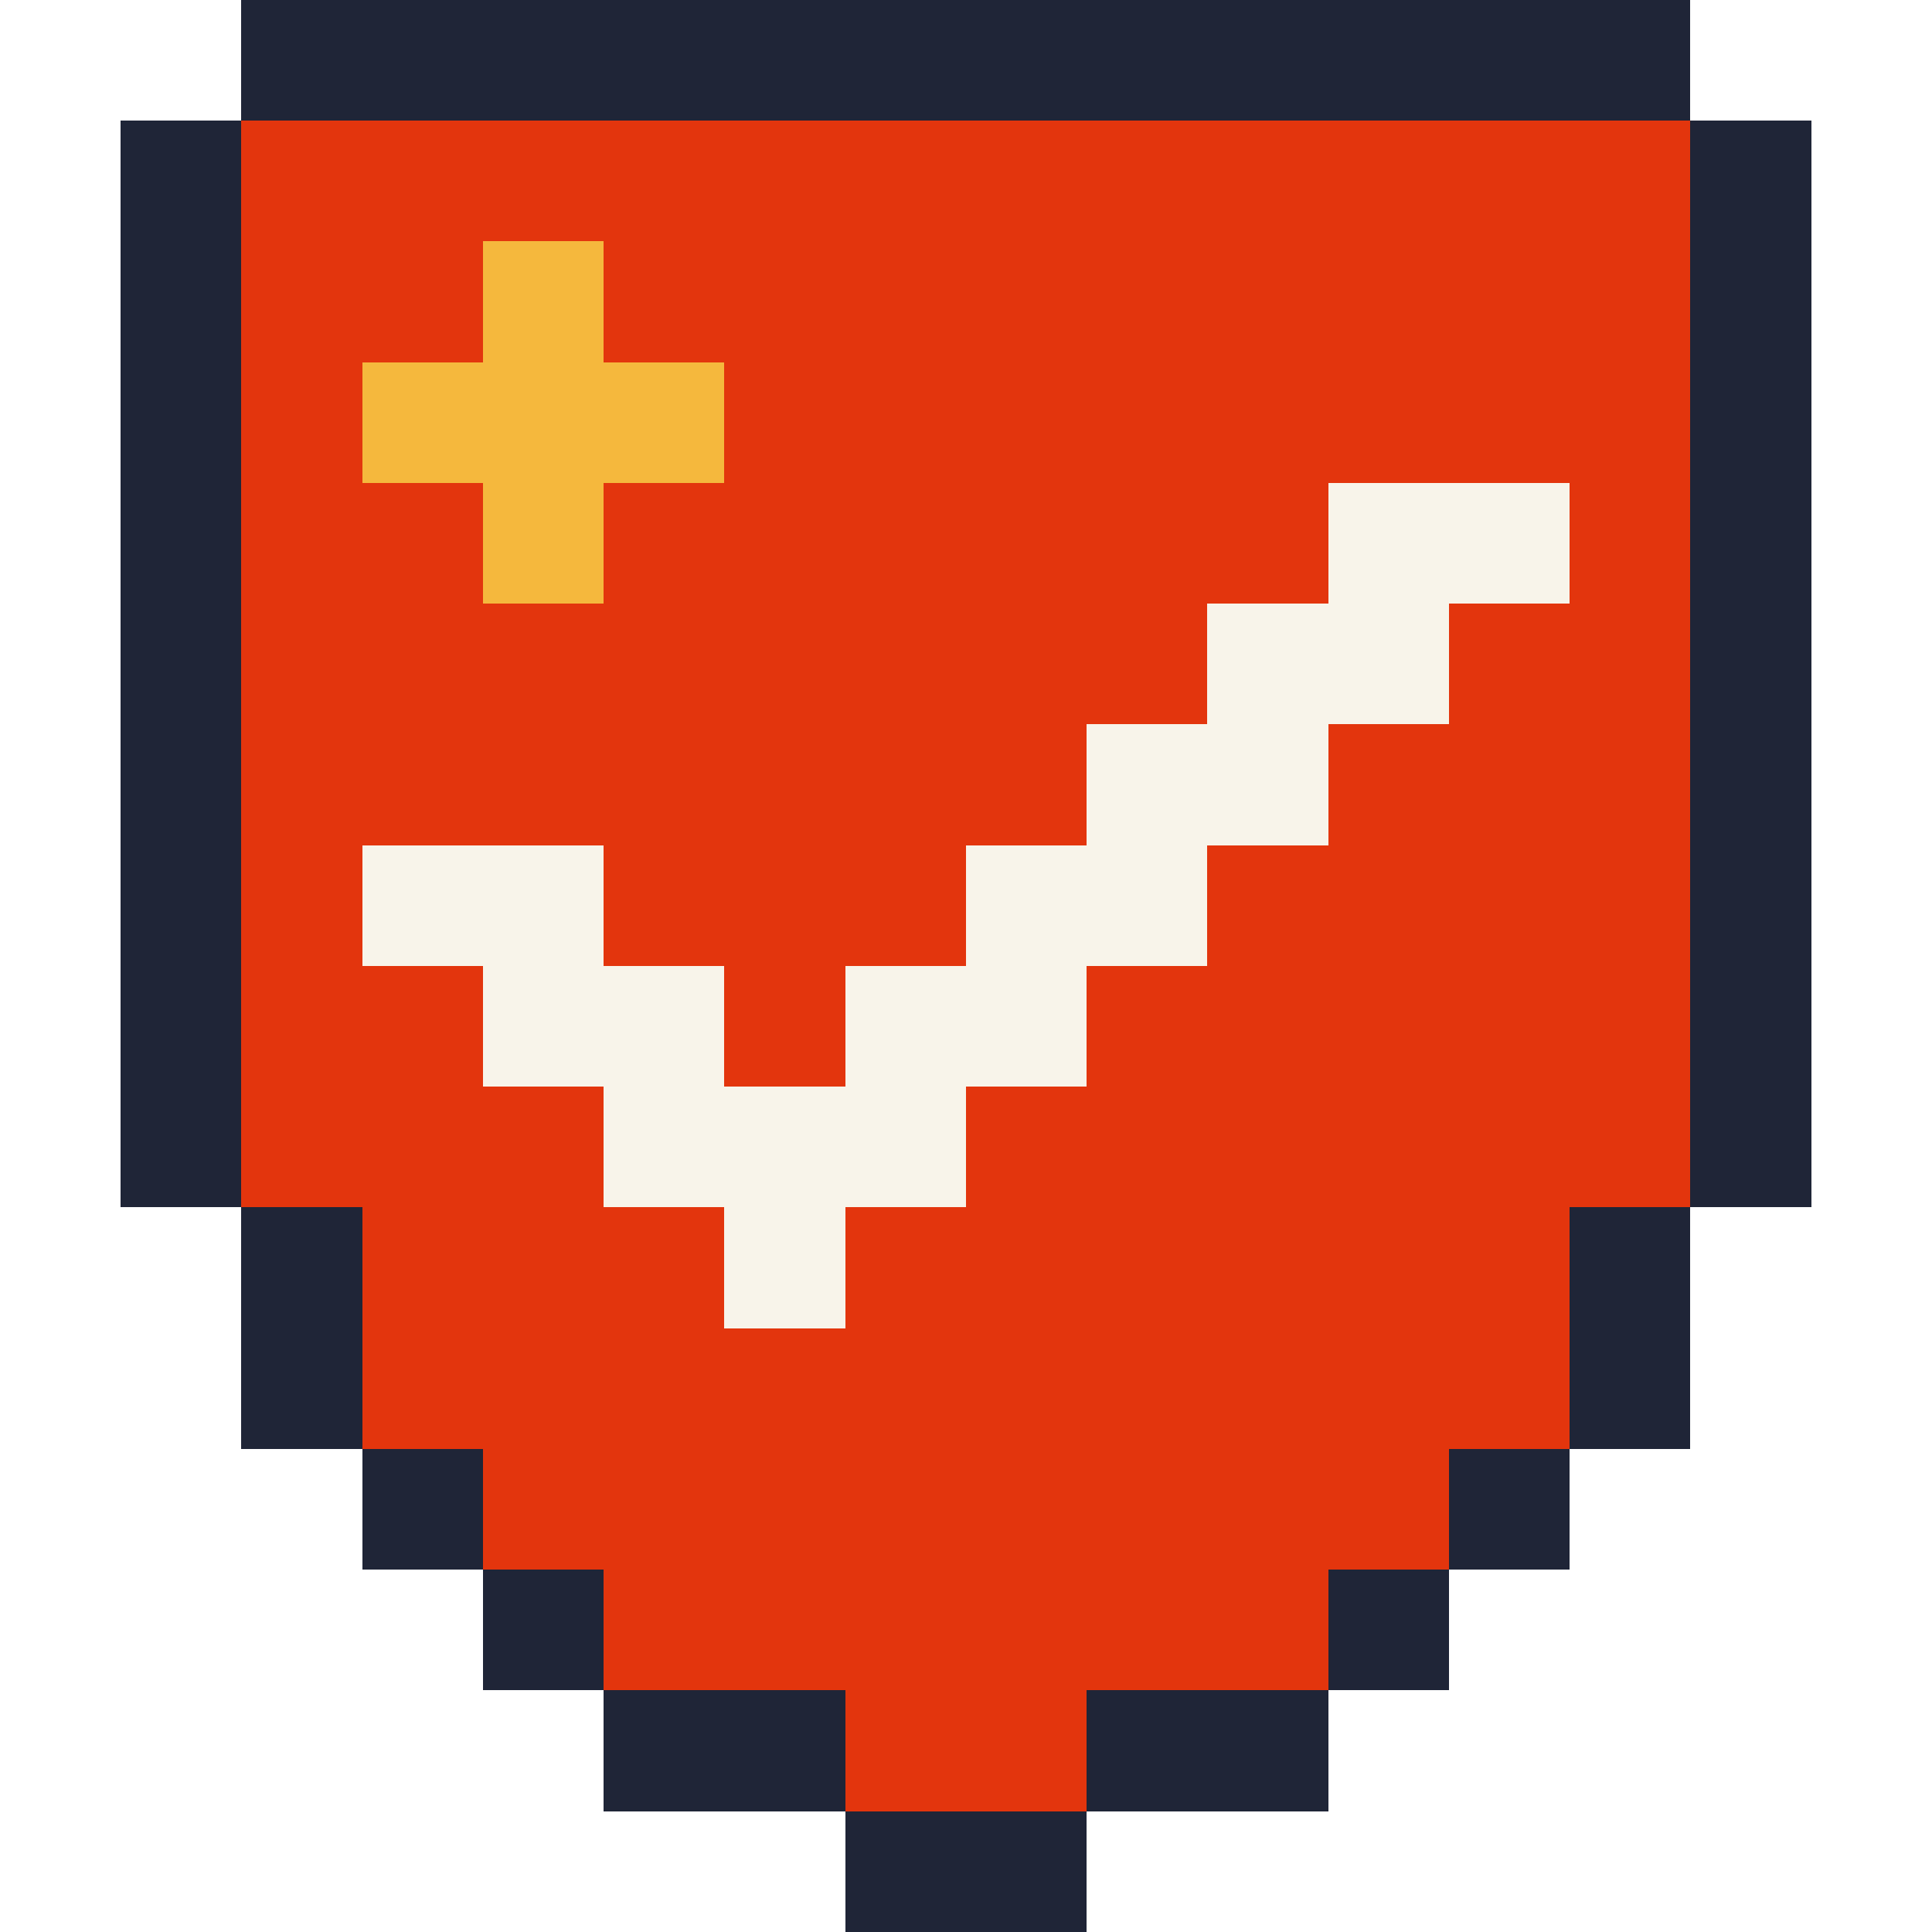
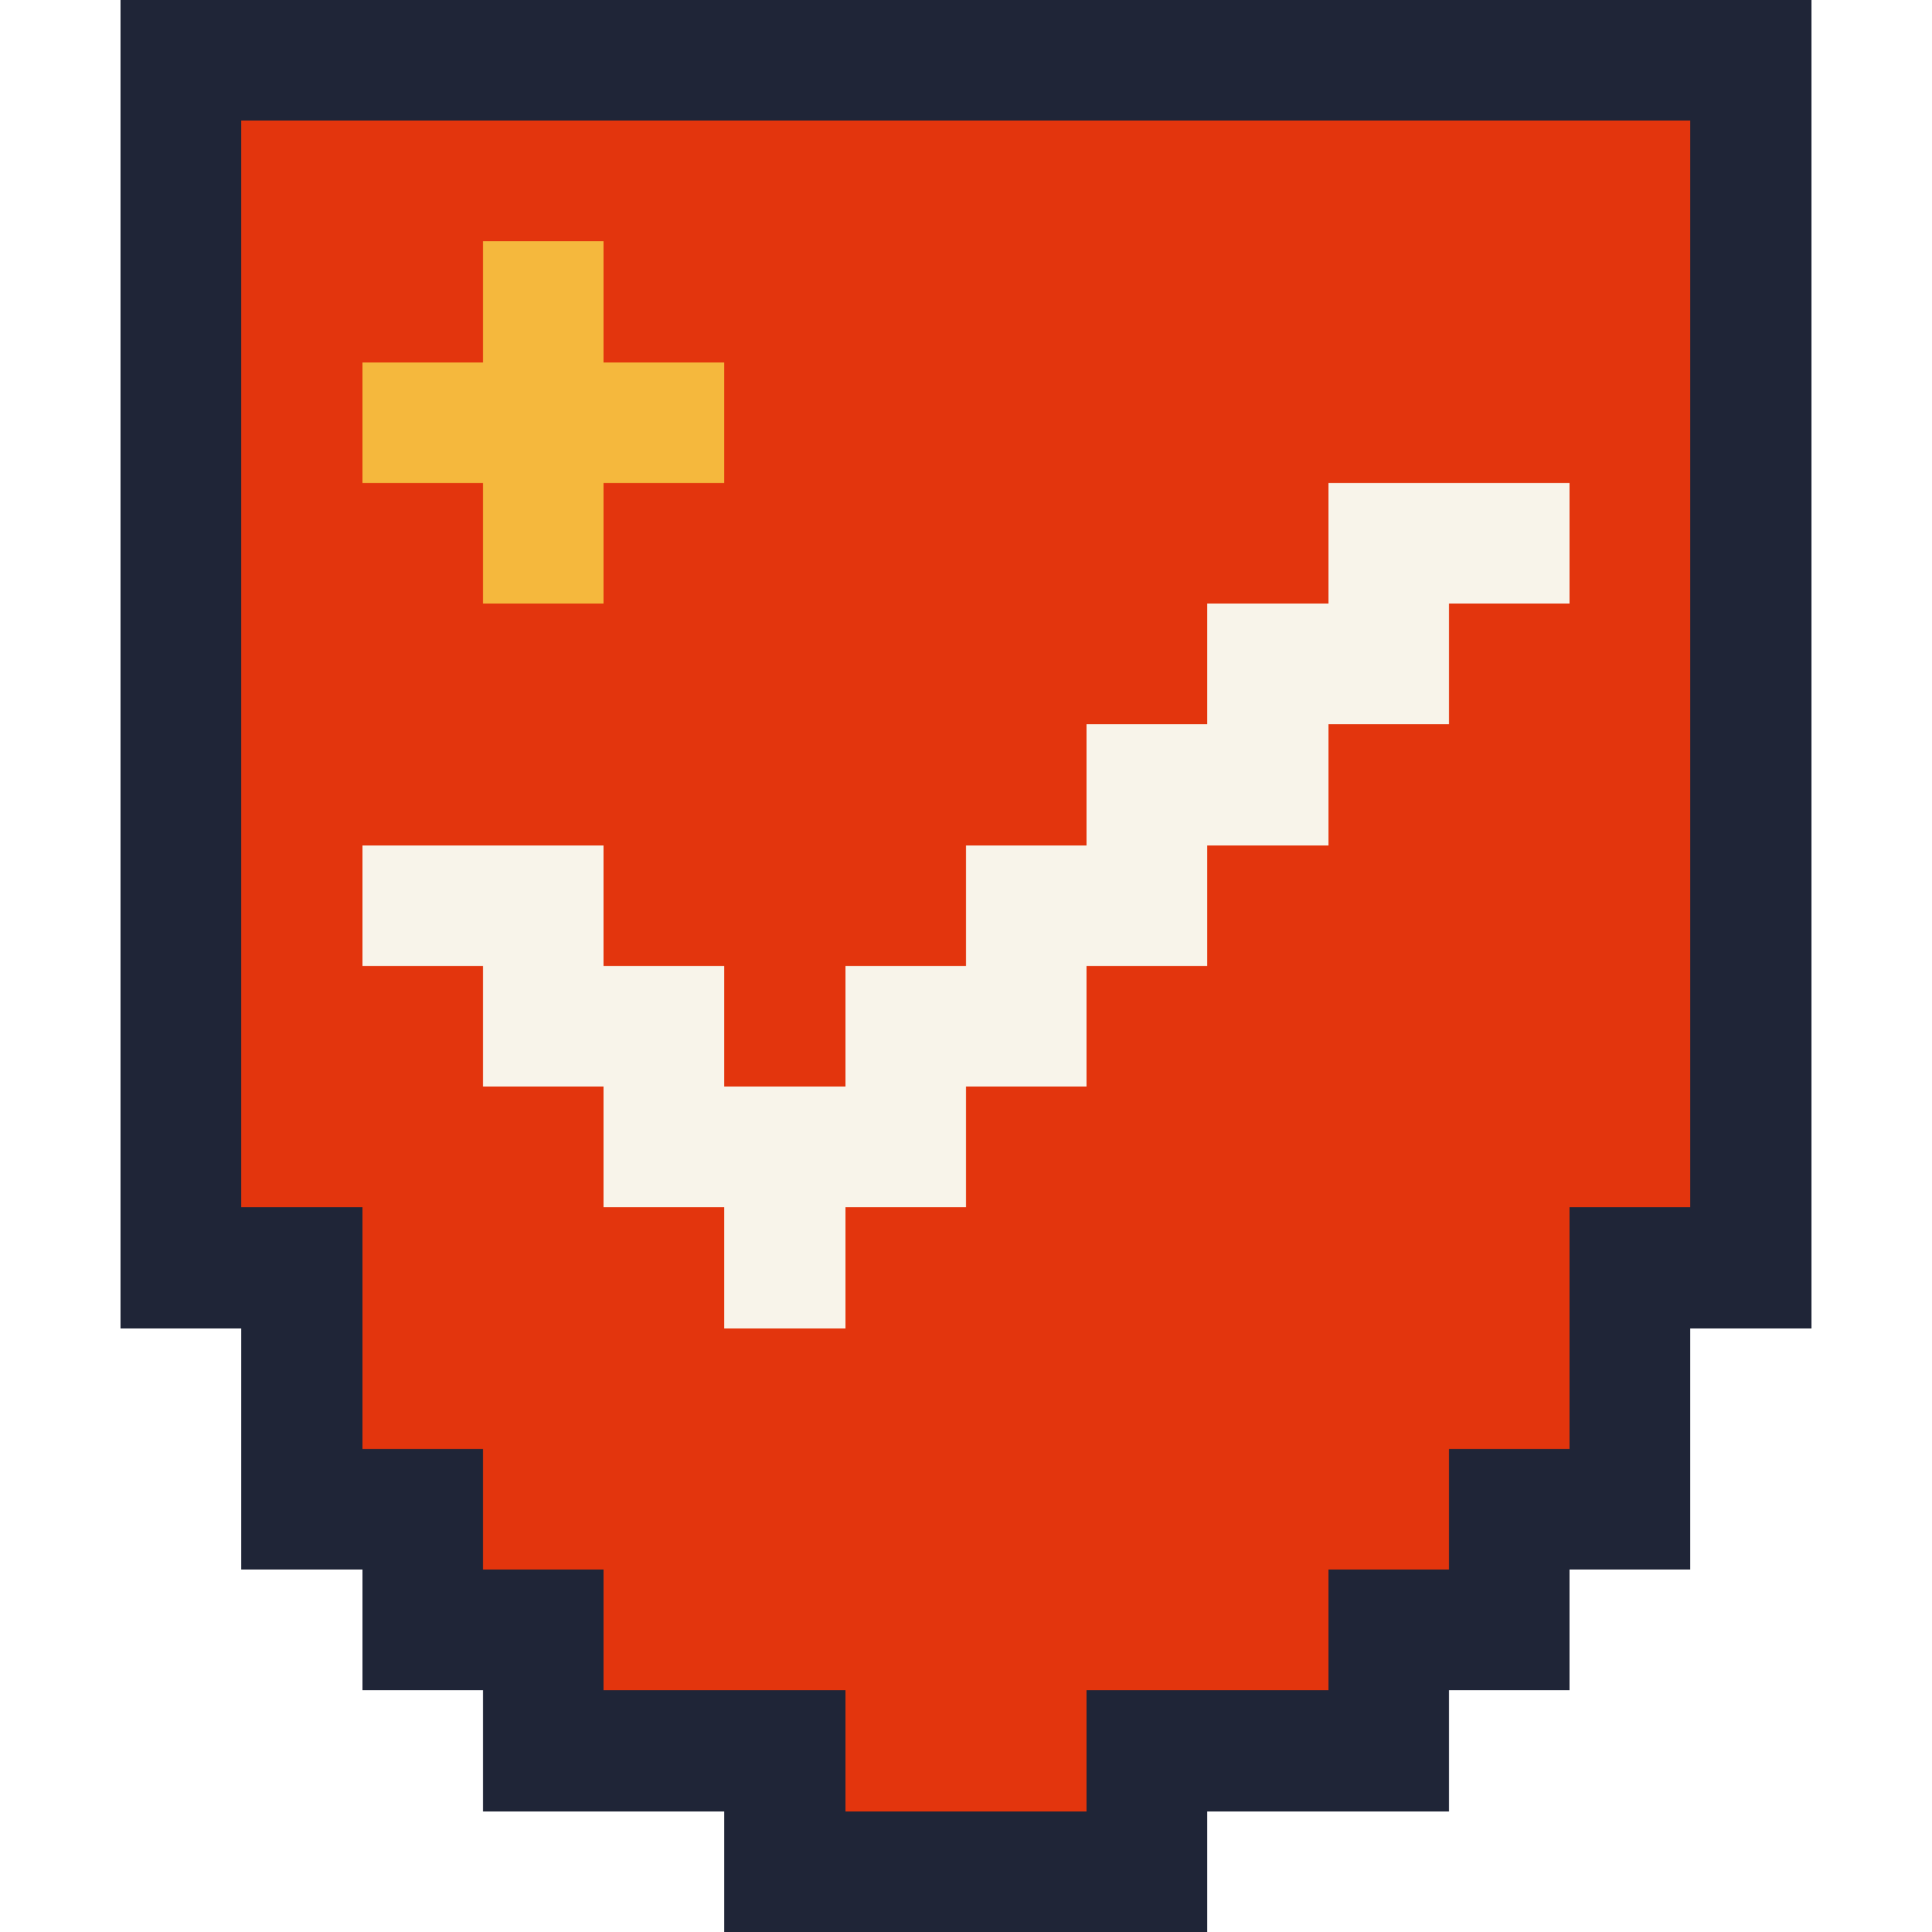
<svg xmlns="http://www.w3.org/2000/svg" viewBox="0 0 16 16" shape-rendering="crispEdges">
-   <rect x="2" y="0" width="12" height="1" fill="#1F2537" />
+   <rect x="1" y="0" width="14" height="1" fill="#1F2537" />
  <rect x="1" y="1" width="1" height="1" fill="#1F2537" />
  <rect x="2" y="1" width="12" height="1" fill="#E3350D" />
  <rect x="14" y="1" width="1" height="1" fill="#1F2537" />
  <rect x="1" y="2" width="1" height="1" fill="#1F2537" />
  <rect x="2" y="2" width="2" height="1" fill="#E3350D" />
  <rect x="4" y="2" width="1" height="1" fill="#F5B83D" />
  <rect x="5" y="2" width="9" height="1" fill="#E3350D" />
  <rect x="14" y="2" width="1" height="1" fill="#1F2537" />
  <rect x="1" y="3" width="1" height="1" fill="#1F2537" />
  <rect x="2" y="3" width="1" height="1" fill="#E3350D" />
  <rect x="3" y="3" width="3" height="1" fill="#F5B83D" />
  <rect x="6" y="3" width="8" height="1" fill="#E3350D" />
  <rect x="14" y="3" width="1" height="1" fill="#1F2537" />
  <rect x="1" y="4" width="1" height="1" fill="#1F2537" />
  <rect x="2" y="4" width="2" height="1" fill="#E3350D" />
  <rect x="4" y="4" width="1" height="1" fill="#F5B83D" />
  <rect x="5" y="4" width="6" height="1" fill="#E3350D" />
  <rect x="11" y="4" width="2" height="1" fill="#F8F4EA" />
  <rect x="13" y="4" width="1" height="1" fill="#E3350D" />
  <rect x="14" y="4" width="1" height="1" fill="#1F2537" />
  <rect x="1" y="5" width="1" height="1" fill="#1F2537" />
  <rect x="2" y="5" width="8" height="1" fill="#E3350D" />
  <rect x="10" y="5" width="2" height="1" fill="#F8F4EA" />
  <rect x="12" y="5" width="2" height="1" fill="#E3350D" />
  <rect x="14" y="5" width="1" height="1" fill="#1F2537" />
  <rect x="1" y="6" width="1" height="1" fill="#1F2537" />
  <rect x="2" y="6" width="7" height="1" fill="#E3350D" />
  <rect x="9" y="6" width="2" height="1" fill="#F8F4EA" />
  <rect x="11" y="6" width="3" height="1" fill="#E3350D" />
  <rect x="14" y="6" width="1" height="1" fill="#1F2537" />
  <rect x="1" y="7" width="1" height="1" fill="#1F2537" />
  <rect x="2" y="7" width="1" height="1" fill="#E3350D" />
  <rect x="3" y="7" width="2" height="1" fill="#F8F4EA" />
  <rect x="5" y="7" width="3" height="1" fill="#E3350D" />
  <rect x="8" y="7" width="2" height="1" fill="#F8F4EA" />
  <rect x="10" y="7" width="4" height="1" fill="#E3350D" />
  <rect x="14" y="7" width="1" height="1" fill="#1F2537" />
  <rect x="1" y="8" width="1" height="1" fill="#1F2537" />
  <rect x="2" y="8" width="2" height="1" fill="#E3350D" />
  <rect x="4" y="8" width="2" height="1" fill="#F8F4EA" />
  <rect x="6" y="8" width="1" height="1" fill="#E3350D" />
  <rect x="7" y="8" width="2" height="1" fill="#F8F4EA" />
  <rect x="9" y="8" width="5" height="1" fill="#E3350D" />
  <rect x="14" y="8" width="1" height="1" fill="#1F2537" />
  <rect x="1" y="9" width="1" height="1" fill="#1F2537" />
  <rect x="2" y="9" width="3" height="1" fill="#E3350D" />
  <rect x="5" y="9" width="3" height="1" fill="#F8F4EA" />
  <rect x="8" y="9" width="6" height="1" fill="#E3350D" />
  <rect x="14" y="9" width="1" height="1" fill="#1F2537" />
-   <rect x="2" y="10" width="1" height="1" fill="#1F2537" />
+   <rect x="1" y="10" width="2" height="1" fill="#1F2537" />
  <rect x="3" y="10" width="3" height="1" fill="#E3350D" />
  <rect x="6" y="10" width="1" height="1" fill="#F8F4EA" />
  <rect x="7" y="10" width="6" height="1" fill="#E3350D" />
-   <rect x="13" y="10" width="1" height="1" fill="#1F2537" />
+   <rect x="13" y="10" width="2" height="1" fill="#1F2537" />
  <rect x="2" y="11" width="1" height="1" fill="#1F2537" />
  <rect x="3" y="11" width="10" height="1" fill="#E3350D" />
  <rect x="13" y="11" width="1" height="1" fill="#1F2537" />
-   <rect x="3" y="12" width="1" height="1" fill="#1F2537" />
+   <rect x="2" y="12" width="2" height="1" fill="#1F2537" />
  <rect x="4" y="12" width="8" height="1" fill="#E3350D" />
-   <rect x="12" y="12" width="1" height="1" fill="#1F2537" />
-   <rect x="4" y="13" width="1" height="1" fill="#1F2537" />
+   <rect x="12" y="12" width="2" height="1" fill="#1F2537" />
+   <rect x="3" y="13" width="2" height="1" fill="#1F2537" />
  <rect x="5" y="13" width="6" height="1" fill="#E3350D" />
-   <rect x="11" y="13" width="1" height="1" fill="#1F2537" />
-   <rect x="5" y="14" width="2" height="1" fill="#1F2537" />
+   <rect x="11" y="13" width="2" height="1" fill="#1F2537" />
+   <rect x="4" y="14" width="3" height="1" fill="#1F2537" />
  <rect x="7" y="14" width="2" height="1" fill="#E3350D" />
-   <rect x="9" y="14" width="2" height="1" fill="#1F2537" />
-   <rect x="7" y="15" width="2" height="1" fill="#1F2537" />
+   <rect x="9" y="14" width="3" height="1" fill="#1F2537" />
+   <rect x="6" y="15" width="4" height="1" fill="#1F2537" />
</svg>
